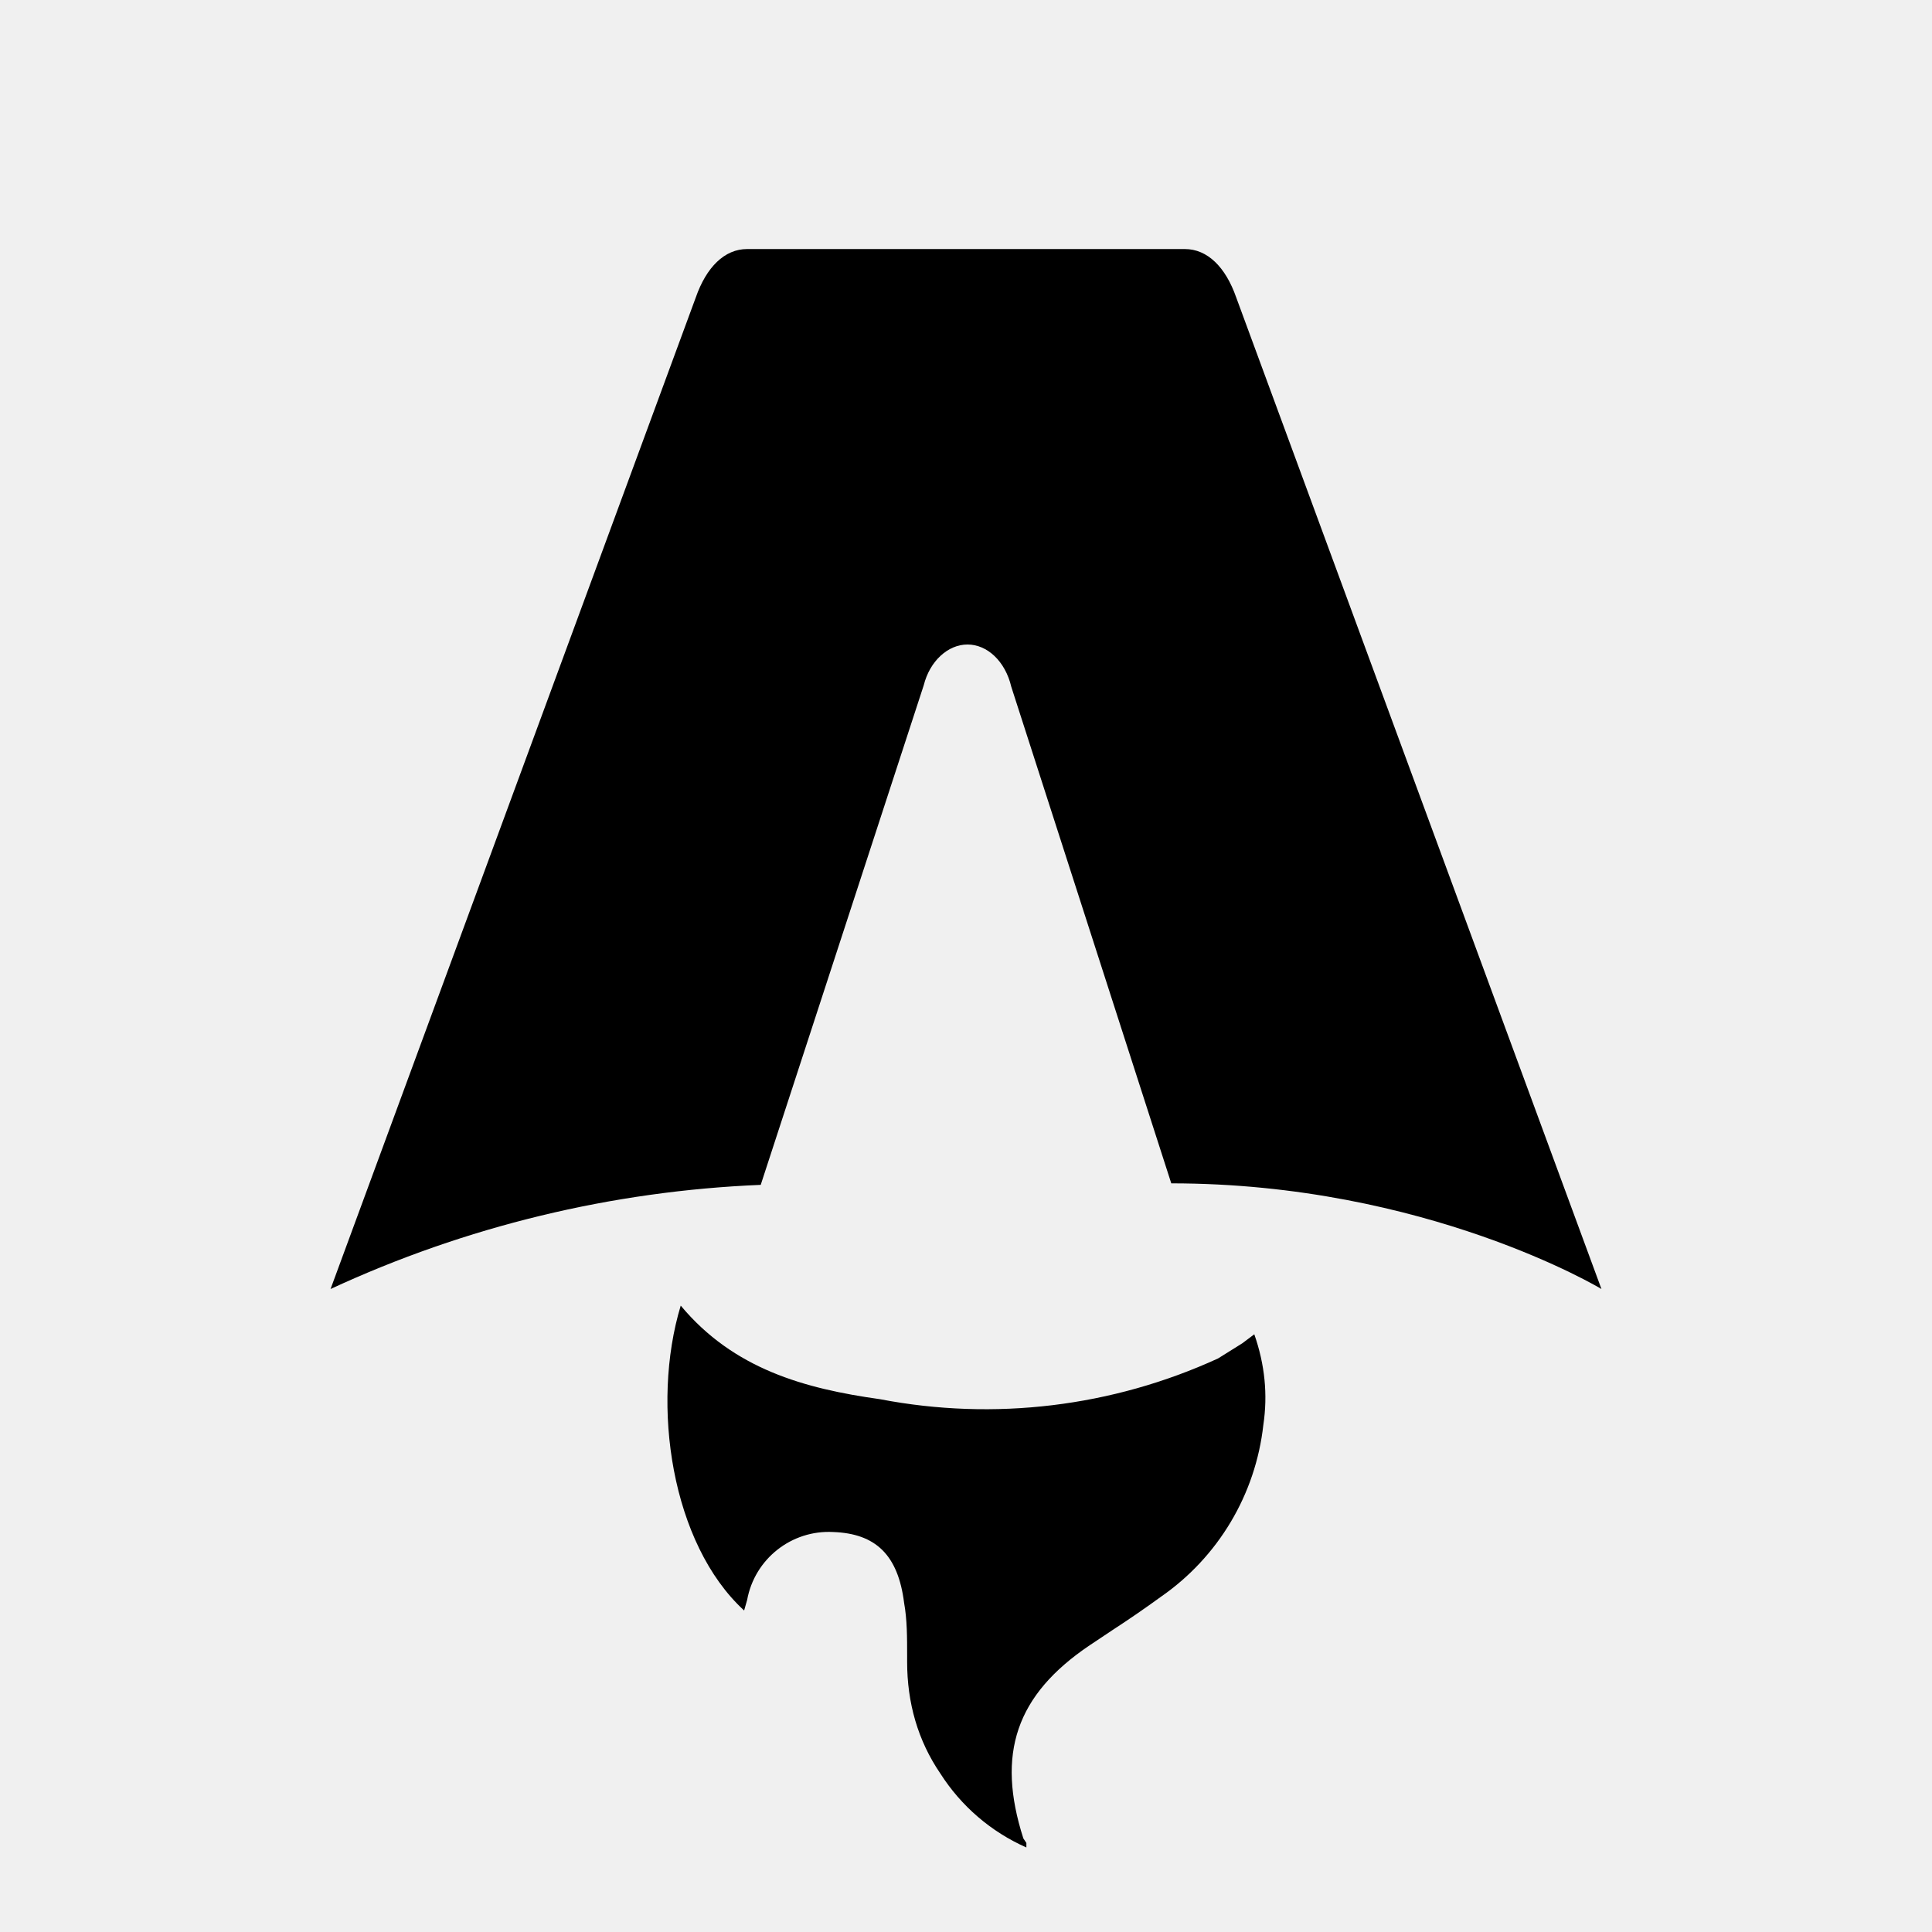
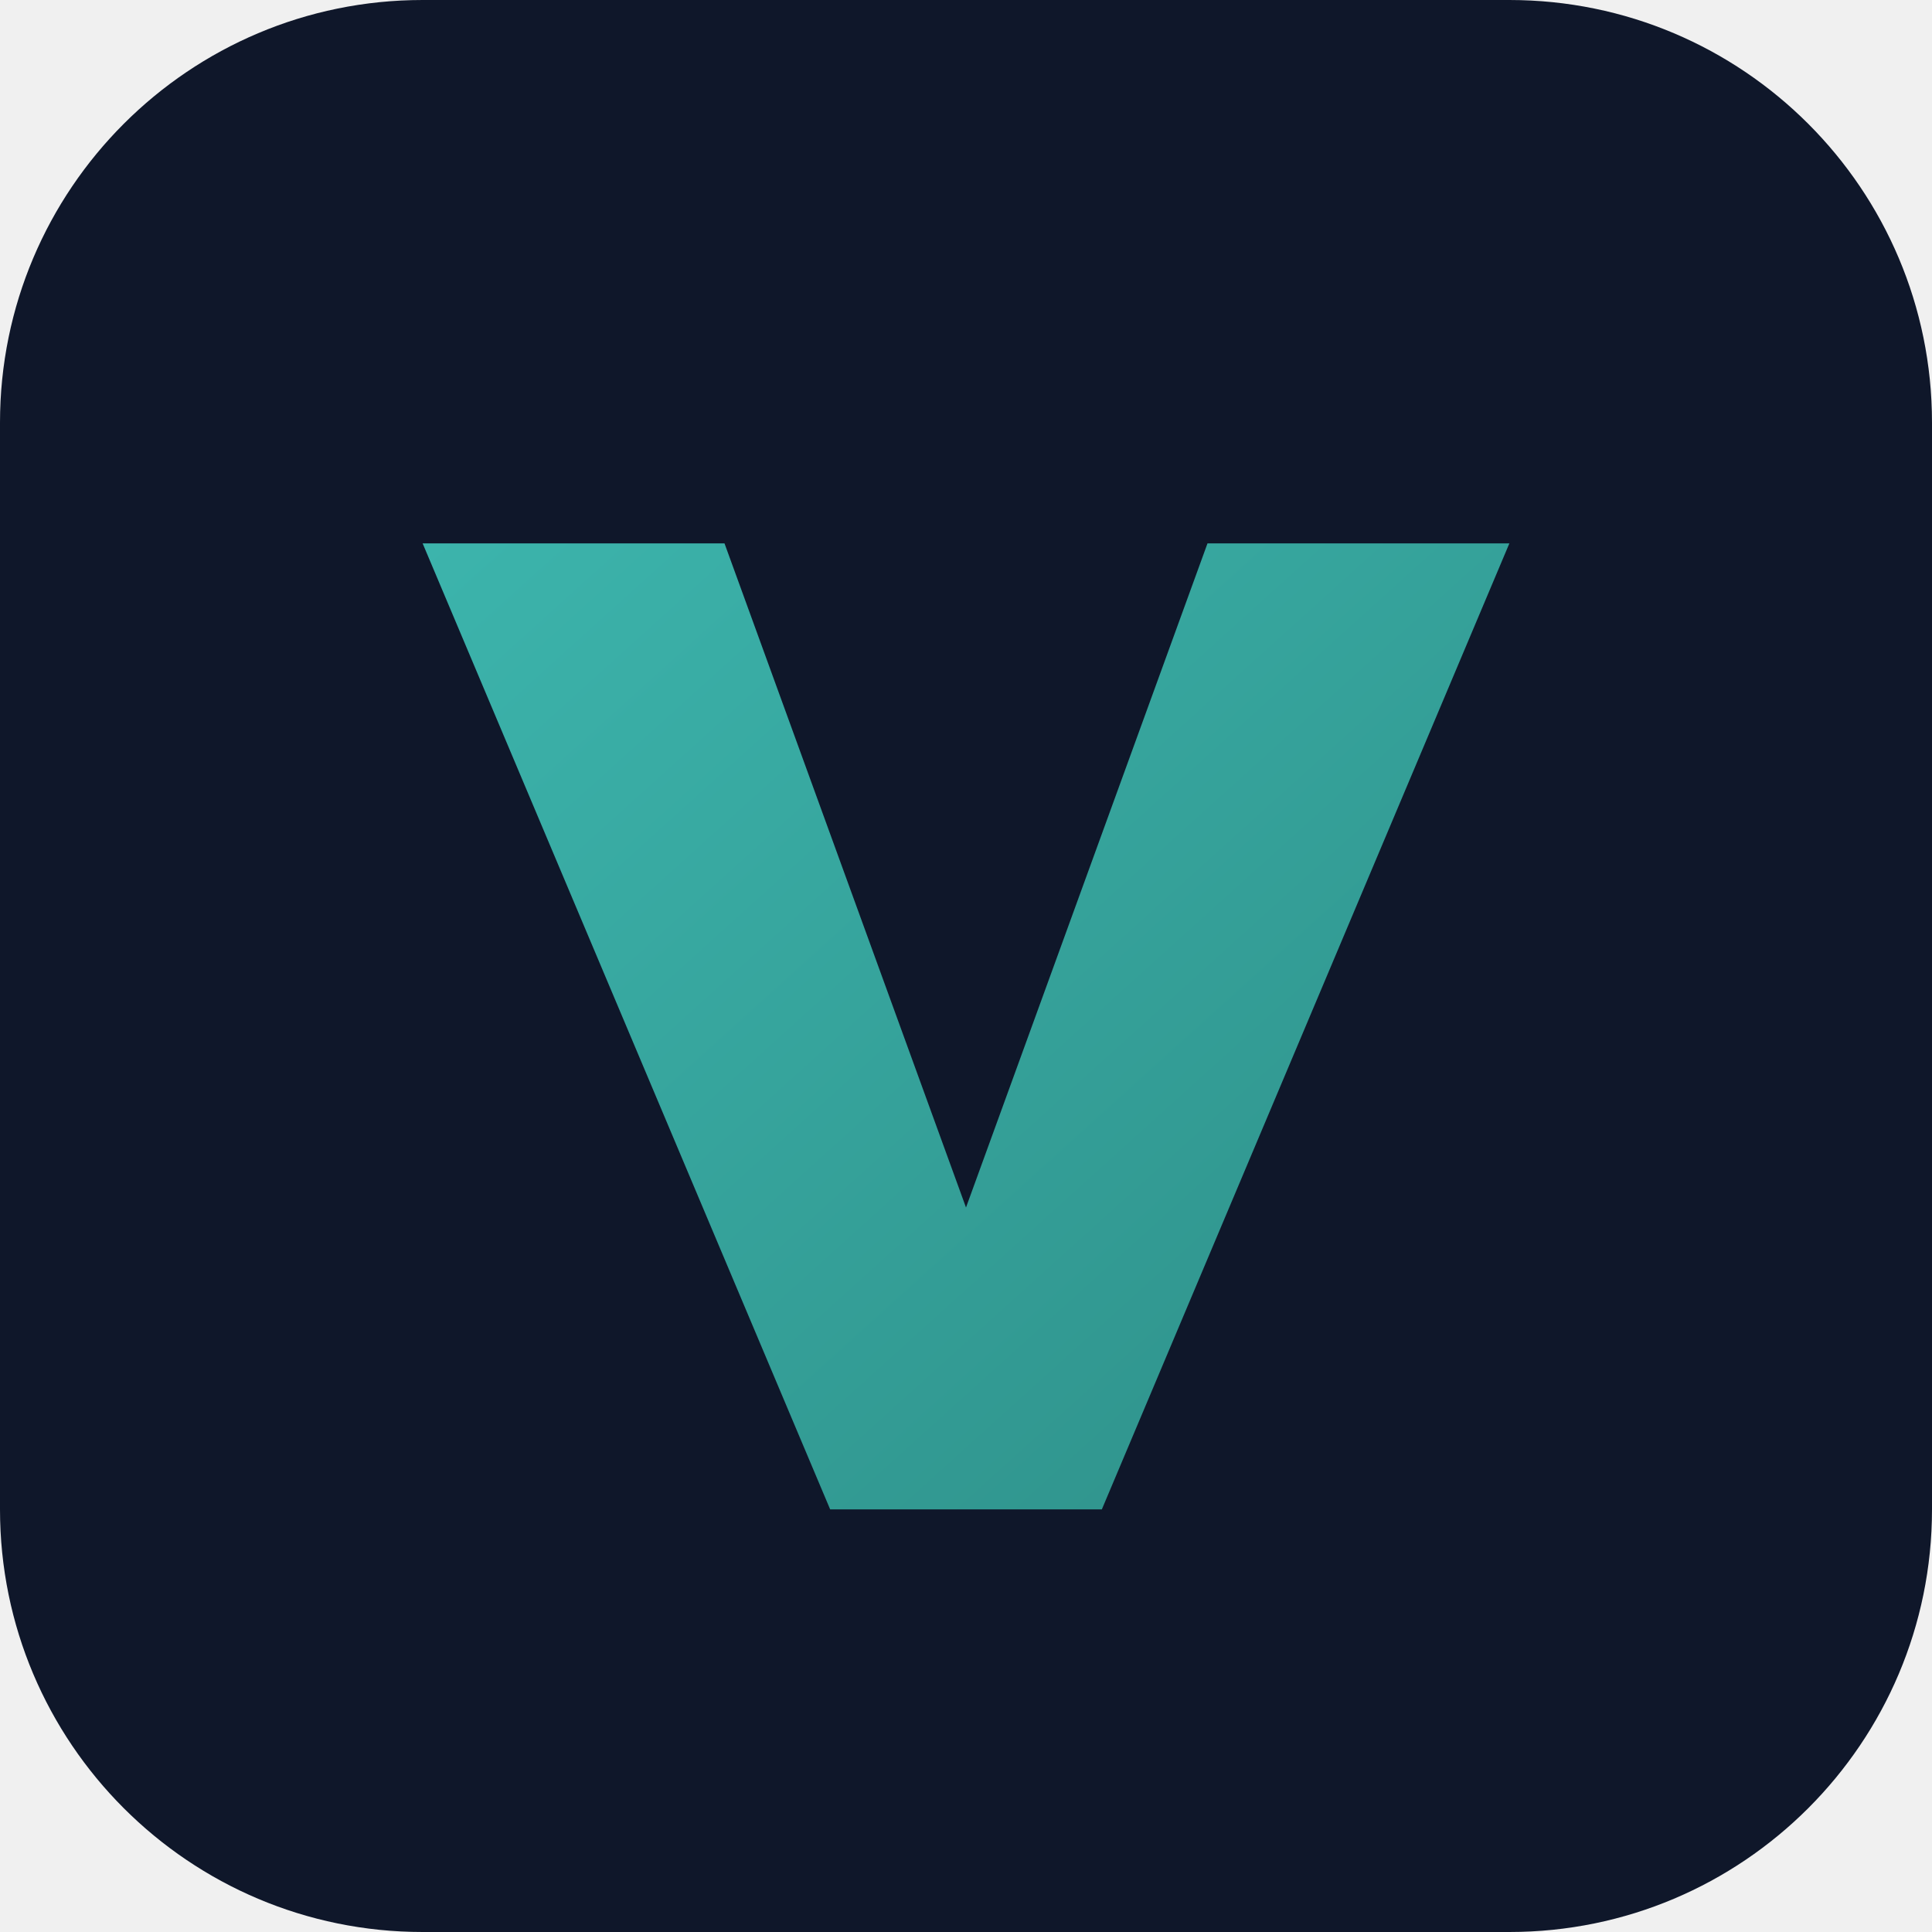
- <svg xmlns="http://www.w3.org/2000/svg" fill="none" viewBox="0 0 128 128">
-   <path d="M50.4 78.5a75.1 75.1 0 0 0-28.5 6.9l24.2-65.7c.7-2 1.9-3.2 3.4-3.2h29c1.5 0 2.7 1.2 3.4 3.2l24.2 65.7s-11.6-7-28.5-7L67 45.5c-.4-1.7-1.6-2.8-2.9-2.8-1.3 0-2.5 1.1-2.9 2.7L50.4 78.5Zm-1.1 28.2Zm-4.2-20.2c-2 6.6-.6 15.8 4.2 20.2a17.5 17.5 0 0 1 .2-.7 5.5 5.5 0 0 1 5.7-4.5c2.8.1 4.3 1.5 4.7 4.7.2 1.1.2 2.3.2 3.5v.4c0 2.7.7 5.2 2.2 7.4a13 13 0 0 0 5.7 4.9v-.3l-.2-.3c-1.8-5.6-.5-9.5 4.4-12.8l1.5-1a73 73 0 0 0 3.2-2.2 16 16 0 0 0 6.8-11.4c.3-2 .1-4-.6-6l-.8.6-1.6 1a37 37 0 0 1-22.4 2.7c-5-.7-9.7-2-13.2-6.2Z" />
-   <style>
-         path { fill: #000; }
-         @media (prefers-color-scheme: dark) {
-             path { fill: #FFF; }
-         }
-     </style>
+ <svg xmlns="http://www.w3.org/2000/svg" viewBox="0 0 64 64">
+   <defs>
+     <linearGradient id="vGrad" x1="0" y1="0" x2="1" y2="1">
+       <stop offset="0%" stop-color="#3CB4AC" />
+       <stop offset="100%" stop-color="#2E8F88" />
+     </linearGradient>
+   </defs>
+   <rect width="64" height="64" rx="14" fill="#0f172a" />
+   <path d="M14 18h10l8 22 8-22h10L36.5 50h-9L14 18z" fill="url(#vGrad)" />
</svg>
